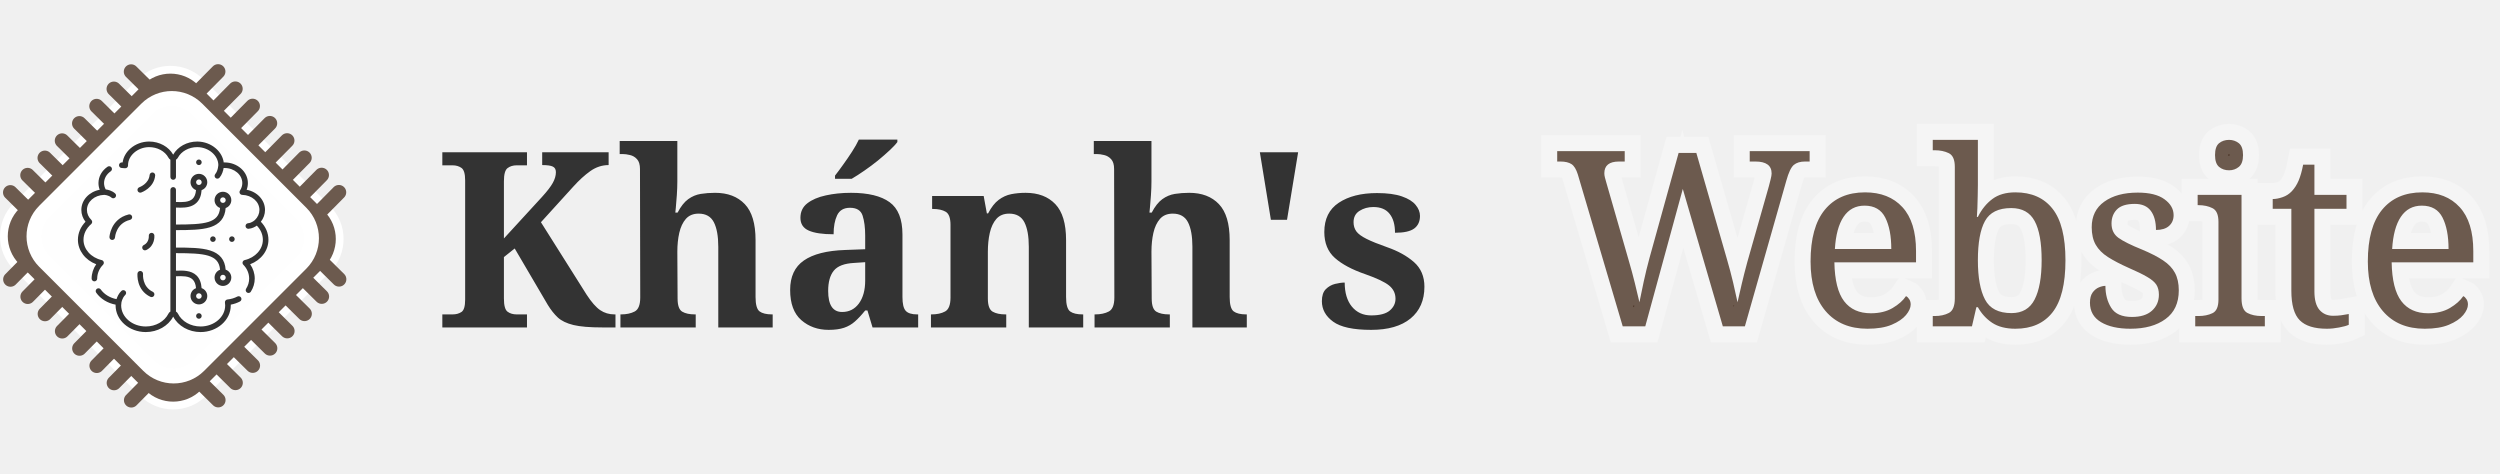
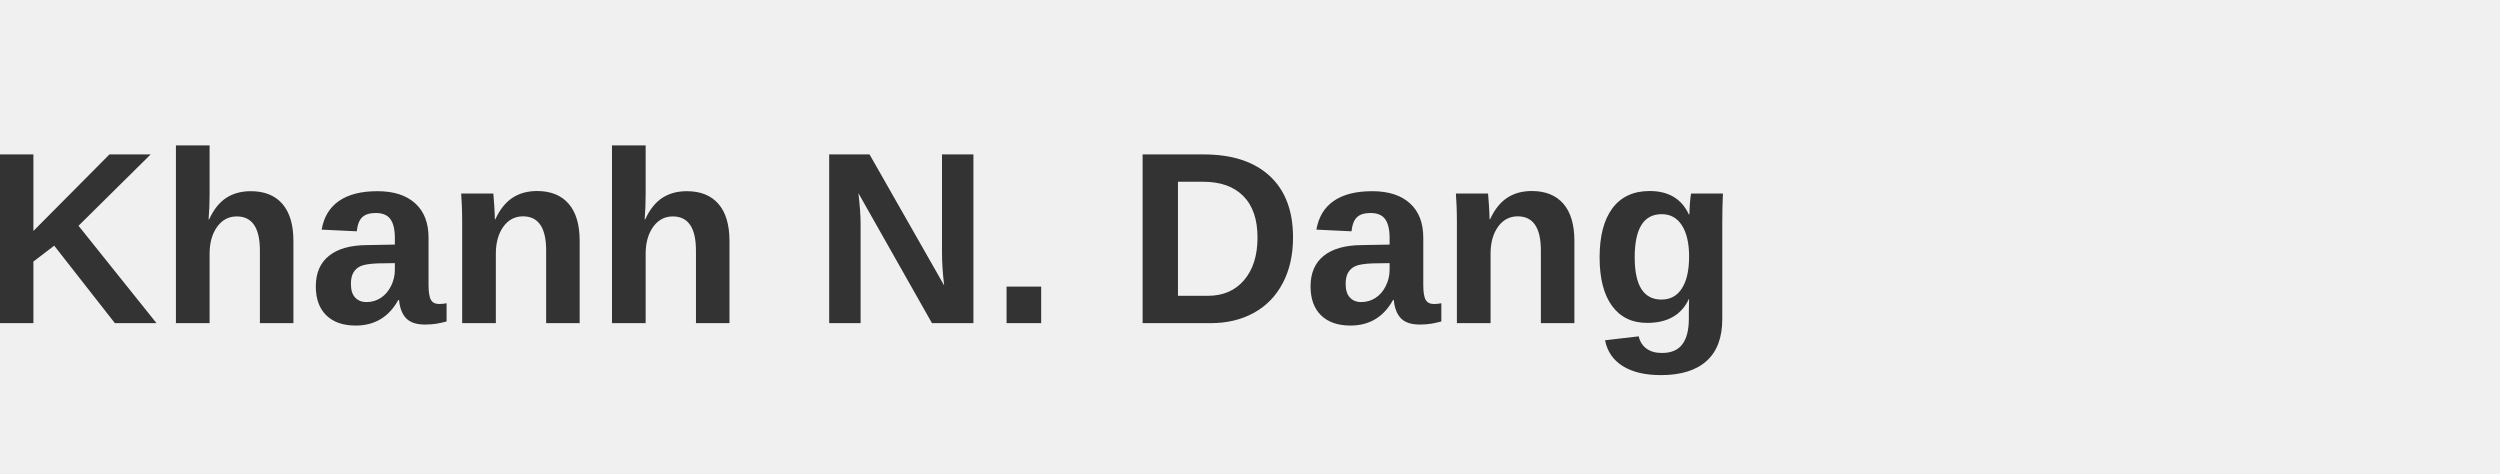
<svg xmlns="http://www.w3.org/2000/svg" width="467.457mm" height="88.556mm" viewBox="0 0 467.457 88.556" version="1.1" id="svg5">
  <defs id="defs2">
    </defs>
  <g id="layer1" transform="translate(149.0172,-72.09393)">
-     <g id="g1320" transform="translate(0,-1.672774)">
-       <text xml:space="preserve" style="font-size:45.861px;line-height:0;font-family:Arial;-inkscape-font-specification:Arial;letter-spacing:0px;word-spacing:0px;opacity:1;fill:#333333;fill-opacity:1;stroke:#ffffff;stroke-width:0;stroke-miterlimit:4;stroke-dasharray:none;stroke-opacity:0.306" x="-67.588" y="134.996" id="text50106">
-         <tspan id="tspan50104" style="font-style:normal;font-variant:normal;font-weight:bold;font-stretch:normal;font-size:45.861px;font-family:Georgia;-inkscape-font-specification:'Georgia Bold';fill:#333333;fill-opacity:1;stroke:#ffffff;stroke-width:0;stroke-miterlimit:4;stroke-dasharray:none;stroke-opacity:0.306" x="-67.588" y="134.996">Khánh's </tspan>
-       </text>
-       <text xml:space="preserve" style="font-size:45.861px;line-height:0;font-family:Arial;-inkscape-font-specification:Arial;letter-spacing:0px;word-spacing:0px;stroke-width:6;stroke-miterlimit:4;stroke-dasharray:none" x="141.748" y="134.784" id="text25288">
-         <tspan id="tspan25286" style="font-style:normal;font-variant:normal;font-weight:normal;font-stretch:normal;font-size:45.861px;font-family:Georgia;-inkscape-font-specification:Georgia;fill:#2b1100;stroke:#ffffff;stroke-width:6;stroke-miterlimit:4;stroke-dasharray:none;stroke-opacity:0.306" x="141.748" y="134.784">Website</tspan>
+     <g id="g1320" transform="translate(-58.20834,-1.672774)">
+       <text xml:space="preserve" style="font-size:45.861px;line-height:0;font-family:Arial;-inkscape-font-specification:Arial;letter-spacing:0px;word-spacing:0px;opacity:1;fill:#333333;fill-opacity:1;stroke:#ffffff;stroke-width:0;stroke-miterlimit:4;stroke-dasharray:none;stroke-opacity:0.306" x="-94.235" y="134.19" id="text50106">
+         <tspan id="tspan50104" style="font-style:normal;font-variant:normal;font-weight:bold;font-stretch:normal;font-size:45.861px;font-family:Arial;-inkscape-font-specification:'Arial Bold';fill:#333333;fill-opacity:1;stroke:#ffffff;stroke-width:0;stroke-miterlimit:4;stroke-dasharray:none;stroke-opacity:0.306" x="-94.235" y="134.19">Khanh N. Dang </tspan>
      </text>
    </g>
-     <g id="g2131" transform="matrix(0.8954926,0,0,0.8954926,-7.345655,13.63308)">
-       <g id="g1314" transform="matrix(0.8909256,0,0,0.8909256,-4.273184,10.71883)">
-         <g id="g15682" transform="rotate(45,-131.8381,116.5216)">
-           <rect style="fill:#6c5a4e;fill-opacity:1;stroke:#ffffff;stroke-width:1.822;stroke-miterlimit:4;stroke-dasharray:none;stroke-opacity:1" id="rect860" width="62.001" height="61.109" x="-163.022" y="86.742" ry="10.083" />
-           <g id="g1946" transform="rotate(90,-131.8381,116.5216)" style="fill:#000000;stroke:#6c5a4e;stroke-opacity:1">
-             <g id="g1926" transform="translate(-3.32095,20.8441)" style="fill:#000000;stroke:#6c5a4e;stroke-opacity:1">
-               <path style="fill:#000000;fill-opacity:0.545;stroke:#6c5a4e;stroke-width:3.444;stroke-linecap:round;stroke-linejoin:miter;stroke-miterlimit:4;stroke-dasharray:none;stroke-opacity:1" d="m -131.4,61.252 0.046,8.189" id="path1910" />
-               <path style="fill:#000000;fill-opacity:0.545;stroke:#6c5a4e;stroke-width:3.444;stroke-linecap:round;stroke-linejoin:miter;stroke-miterlimit:4;stroke-dasharray:none;stroke-opacity:1" d="m -137.119,61.252 0.046,8.189" id="path1912" />
-               <path style="fill:#000000;fill-opacity:0.545;stroke:#6c5a4e;stroke-width:3.444;stroke-linecap:round;stroke-linejoin:miter;stroke-miterlimit:4;stroke-dasharray:none;stroke-opacity:1" d="m -142.839,61.252 0.046,8.189" id="path1914" />
-               <path style="fill:#000000;fill-opacity:0.545;stroke:#6c5a4e;stroke-width:3.444;stroke-linecap:round;stroke-linejoin:miter;stroke-miterlimit:4;stroke-dasharray:none;stroke-opacity:1" d="m -148.558,61.252 0.046,8.189" id="path1916" />
-               <path style="fill:#000000;fill-opacity:0.545;stroke:#6c5a4e;stroke-width:3.444;stroke-linecap:round;stroke-linejoin:miter;stroke-miterlimit:4;stroke-dasharray:none;stroke-opacity:1" d="m -108.522,61.252 0.046,8.189" id="path1918" />
-               <path style="fill:#000000;fill-opacity:0.545;stroke:#6c5a4e;stroke-width:3.444;stroke-linecap:round;stroke-linejoin:miter;stroke-miterlimit:4;stroke-dasharray:none;stroke-opacity:1" d="m -114.241,61.252 0.046,8.189" id="path1920" />
-               <path style="fill:#000000;fill-opacity:0.545;stroke:#6c5a4e;stroke-width:3.444;stroke-linecap:round;stroke-linejoin:miter;stroke-miterlimit:4;stroke-dasharray:none;stroke-opacity:1" d="m -119.961,61.252 0.046,8.189" id="path1922" />
-               <path style="fill:#000000;fill-opacity:0.545;stroke:#6c5a4e;stroke-width:3.444;stroke-linecap:round;stroke-linejoin:miter;stroke-miterlimit:4;stroke-dasharray:none;stroke-opacity:1" d="m -125.68,61.252 0.046,8.189" id="path1924" />
-             </g>
-             <g id="g1944" transform="translate(-3.32095,81.50675)" style="fill:#000000;stroke:#6c5a4e;stroke-opacity:1">
-               <path style="fill:#000000;fill-opacity:0.545;stroke:#6c5a4e;stroke-width:3.444;stroke-linecap:round;stroke-linejoin:miter;stroke-miterlimit:4;stroke-dasharray:none;stroke-opacity:1" d="m -131.4,61.252 0.046,8.189" id="path1928" />
-               <path style="fill:#000000;fill-opacity:0.545;stroke:#6c5a4e;stroke-width:3.444;stroke-linecap:round;stroke-linejoin:miter;stroke-miterlimit:4;stroke-dasharray:none;stroke-opacity:1" d="m -137.119,61.252 0.046,8.189" id="path1930" />
-               <path style="fill:#000000;fill-opacity:0.545;stroke:#6c5a4e;stroke-width:3.444;stroke-linecap:round;stroke-linejoin:miter;stroke-miterlimit:4;stroke-dasharray:none;stroke-opacity:1" d="m -142.839,61.252 0.046,8.189" id="path1932" />
-               <path style="fill:#000000;fill-opacity:0.545;stroke:#6c5a4e;stroke-width:3.444;stroke-linecap:round;stroke-linejoin:miter;stroke-miterlimit:4;stroke-dasharray:none;stroke-opacity:1" d="m -148.558,61.252 0.046,8.189" id="path1934" />
-               <path style="fill:#000000;fill-opacity:0.545;stroke:#6c5a4e;stroke-width:3.444;stroke-linecap:round;stroke-linejoin:miter;stroke-miterlimit:4;stroke-dasharray:none;stroke-opacity:1" d="m -108.522,61.252 0.046,8.189" id="path1936" />
-               <path style="fill:#000000;fill-opacity:0.545;stroke:#6c5a4e;stroke-width:3.444;stroke-linecap:round;stroke-linejoin:miter;stroke-miterlimit:4;stroke-dasharray:none;stroke-opacity:1" d="m -114.241,61.252 0.046,8.189" id="path1938" />
-               <path style="fill:#000000;fill-opacity:0.545;stroke:#6c5a4e;stroke-width:3.444;stroke-linecap:round;stroke-linejoin:miter;stroke-miterlimit:4;stroke-dasharray:none;stroke-opacity:1" d="m -119.961,61.252 0.046,8.189" id="path1940" />
-               <path style="fill:#000000;fill-opacity:0.545;stroke:#6c5a4e;stroke-width:3.444;stroke-linecap:round;stroke-linejoin:miter;stroke-miterlimit:4;stroke-dasharray:none;stroke-opacity:1" d="m -125.68,61.252 0.046,8.189" id="path1942" />
-             </g>
-           </g>
-           <g id="g1908" style="fill:#000000;stroke:#6c5a4e;stroke-opacity:1">
-             <g id="g970" transform="translate(-3.32095,20.8441)" style="fill:#000000;stroke:#6c5a4e;stroke-opacity:1">
-               <path style="fill:#000000;fill-opacity:0.545;stroke:#6c5a4e;stroke-width:3.444;stroke-linecap:round;stroke-linejoin:miter;stroke-miterlimit:4;stroke-dasharray:none;stroke-opacity:1" d="m -131.4,61.252 0.046,8.189" id="path873" />
-               <path style="fill:#000000;fill-opacity:0.545;stroke:#6c5a4e;stroke-width:3.444;stroke-linecap:round;stroke-linejoin:miter;stroke-miterlimit:4;stroke-dasharray:none;stroke-opacity:1" d="m -137.119,61.252 0.046,8.189" id="path879" />
-               <path style="fill:#000000;fill-opacity:0.545;stroke:#6c5a4e;stroke-width:3.444;stroke-linecap:round;stroke-linejoin:miter;stroke-miterlimit:4;stroke-dasharray:none;stroke-opacity:1" d="m -142.839,61.252 0.046,8.189" id="path885" />
-               <path style="fill:#000000;fill-opacity:0.545;stroke:#6c5a4e;stroke-width:3.444;stroke-linecap:round;stroke-linejoin:miter;stroke-miterlimit:4;stroke-dasharray:none;stroke-opacity:1" d="m -148.558,61.252 0.046,8.189" id="path891" />
-               <path style="fill:#000000;fill-opacity:0.545;stroke:#6c5a4e;stroke-width:3.444;stroke-linecap:round;stroke-linejoin:miter;stroke-miterlimit:4;stroke-dasharray:none;stroke-opacity:1" d="m -108.522,61.252 0.046,8.189" id="path873-4" />
-               <path style="fill:#000000;fill-opacity:0.545;stroke:#6c5a4e;stroke-width:3.444;stroke-linecap:round;stroke-linejoin:miter;stroke-miterlimit:4;stroke-dasharray:none;stroke-opacity:1" d="m -114.241,61.252 0.046,8.189" id="path879-7" />
-               <path style="fill:#000000;fill-opacity:0.545;stroke:#6c5a4e;stroke-width:3.444;stroke-linecap:round;stroke-linejoin:miter;stroke-miterlimit:4;stroke-dasharray:none;stroke-opacity:1" d="m -119.961,61.252 0.046,8.189" id="path885-8" />
-               <path style="fill:#000000;fill-opacity:0.545;stroke:#6c5a4e;stroke-width:3.444;stroke-linecap:round;stroke-linejoin:miter;stroke-miterlimit:4;stroke-dasharray:none;stroke-opacity:1" d="m -125.68,61.252 0.046,8.189" id="path891-9" />
-             </g>
-             <g id="g970-0" transform="translate(-3.32095,81.50675)" style="fill:#000000;stroke:#6c5a4e;stroke-opacity:1">
-               <path style="fill:#000000;fill-opacity:0.545;stroke:#6c5a4e;stroke-width:3.444;stroke-linecap:round;stroke-linejoin:miter;stroke-miterlimit:4;stroke-dasharray:none;stroke-opacity:1" d="m -131.4,61.252 0.046,8.189" id="path873-9" />
-               <path style="fill:#000000;fill-opacity:0.545;stroke:#6c5a4e;stroke-width:3.444;stroke-linecap:round;stroke-linejoin:miter;stroke-miterlimit:4;stroke-dasharray:none;stroke-opacity:1" d="m -137.119,61.252 0.046,8.189" id="path879-6" />
-               <path style="fill:#000000;fill-opacity:0.545;stroke:#6c5a4e;stroke-width:3.444;stroke-linecap:round;stroke-linejoin:miter;stroke-miterlimit:4;stroke-dasharray:none;stroke-opacity:1" d="m -142.839,61.252 0.046,8.189" id="path885-2" />
-               <path style="fill:#000000;fill-opacity:0.545;stroke:#6c5a4e;stroke-width:3.444;stroke-linecap:round;stroke-linejoin:miter;stroke-miterlimit:4;stroke-dasharray:none;stroke-opacity:1" d="m -148.558,61.252 0.046,8.189" id="path891-1" />
-               <path style="fill:#000000;fill-opacity:0.545;stroke:#6c5a4e;stroke-width:3.444;stroke-linecap:round;stroke-linejoin:miter;stroke-miterlimit:4;stroke-dasharray:none;stroke-opacity:1" d="m -108.522,61.252 0.046,8.189" id="path873-4-0" />
-               <path style="fill:#000000;fill-opacity:0.545;stroke:#6c5a4e;stroke-width:3.444;stroke-linecap:round;stroke-linejoin:miter;stroke-miterlimit:4;stroke-dasharray:none;stroke-opacity:1" d="m -114.241,61.252 0.046,8.189" id="path879-7-9" />
-               <path style="fill:#000000;fill-opacity:0.545;stroke:#6c5a4e;stroke-width:3.444;stroke-linecap:round;stroke-linejoin:miter;stroke-miterlimit:4;stroke-dasharray:none;stroke-opacity:1" d="m -119.961,61.252 0.046,8.189" id="path885-8-5" />
-               <path style="fill:#000000;fill-opacity:0.545;stroke:#6c5a4e;stroke-width:3.444;stroke-linecap:round;stroke-linejoin:miter;stroke-miterlimit:4;stroke-dasharray:none;stroke-opacity:1" d="m -125.68,61.252 0.046,8.189" id="path891-9-2" />
-             </g>
-           </g>
-           <rect style="fill:#fefefe;fill-opacity:1;stroke:#ffffff;stroke-width:3.492;stroke-miterlimit:4;stroke-dasharray:none;stroke-opacity:1" id="rect1098" width="51.192" height="50.561" x="-157.525" y="91.794" ry="8.343" />
+     <g id="g15682" transform="matrix(0,0.7978173,-0.7978173,0,-133.0307,215.6813)">
+       <rect style="fill:#6c5a4e;fill-opacity:1;stroke:#ffffff;stroke-width:1.822;stroke-miterlimit:4;stroke-dasharray:none;stroke-opacity:1" id="rect860" width="62.001" height="61.109" x="-163.022" y="86.742" ry="10.083" />
+       <g id="g1946" transform="rotate(90,-131.8381,116.5216)" style="fill:#000000;stroke:#6c5a4e;stroke-opacity:1">
+         <g id="g1926" transform="translate(-3.32095,20.8441)" style="fill:#000000;stroke:#6c5a4e;stroke-opacity:1">
+           <path style="fill:#000000;fill-opacity:0.545;stroke:#6c5a4e;stroke-width:3.444;stroke-linecap:round;stroke-linejoin:miter;stroke-miterlimit:4;stroke-dasharray:none;stroke-opacity:1" d="m -131.4,61.252 0.046,8.189" id="path1910" />
+           <path style="fill:#000000;fill-opacity:0.545;stroke:#6c5a4e;stroke-width:3.444;stroke-linecap:round;stroke-linejoin:miter;stroke-miterlimit:4;stroke-dasharray:none;stroke-opacity:1" d="m -137.119,61.252 0.046,8.189" id="path1912" />
+           <path style="fill:#000000;fill-opacity:0.545;stroke:#6c5a4e;stroke-width:3.444;stroke-linecap:round;stroke-linejoin:miter;stroke-miterlimit:4;stroke-dasharray:none;stroke-opacity:1" d="m -142.839,61.252 0.046,8.189" id="path1914" />
+           <path style="fill:#000000;fill-opacity:0.545;stroke:#6c5a4e;stroke-width:3.444;stroke-linecap:round;stroke-linejoin:miter;stroke-miterlimit:4;stroke-dasharray:none;stroke-opacity:1" d="m -148.558,61.252 0.046,8.189" id="path1916" />
+           <path style="fill:#000000;fill-opacity:0.545;stroke:#6c5a4e;stroke-width:3.444;stroke-linecap:round;stroke-linejoin:miter;stroke-miterlimit:4;stroke-dasharray:none;stroke-opacity:1" d="m -108.522,61.252 0.046,8.189" id="path1918" />
+           <path style="fill:#000000;fill-opacity:0.545;stroke:#6c5a4e;stroke-width:3.444;stroke-linecap:round;stroke-linejoin:miter;stroke-miterlimit:4;stroke-dasharray:none;stroke-opacity:1" d="m -114.241,61.252 0.046,8.189" id="path1920" />
+           <path style="fill:#000000;fill-opacity:0.545;stroke:#6c5a4e;stroke-width:3.444;stroke-linecap:round;stroke-linejoin:miter;stroke-miterlimit:4;stroke-dasharray:none;stroke-opacity:1" d="m -119.961,61.252 0.046,8.189" id="path1922" />
+           <path style="fill:#000000;fill-opacity:0.545;stroke:#6c5a4e;stroke-width:3.444;stroke-linecap:round;stroke-linejoin:miter;stroke-miterlimit:4;stroke-dasharray:none;stroke-opacity:1" d="m -125.68,61.252 0.046,8.189" id="path1924" />
        </g>
-         <g id="g24" transform="matrix(0.08721136,0,0,0.08721103,-154.5161,94.41783)" style="fill:#333333;fill-opacity:1">
-           <path d="m 428.487,416.533 c -8.187,4.289 -17.168,6.946 -26.692,7.899 -2.045,0.205 -3.917,1.24 -5.178,2.864 -1.261,1.624 -1.799,3.694 -1.49,5.727 0.432,2.833 0.632,5.168 0.632,7.348 0,31.226 -29.665,56.629 -66.129,56.629 -26.563,0 -50.461,-13.545 -60.884,-34.509 -1.186,-2.384 -3.017,-4.31 -5.246,-5.636 v -94.767 c 0.57,-0.02 1.139,-0.04 1.721,-0.06 14.656,-0.52 32.886,-1.174 43.041,8.625 5.228,5.044 8.273,12.915 9.103,23.426 -8.615,3.16 -14.779,11.438 -14.779,21.127 0,12.405 10.103,22.498 22.52,22.498 12.417,0 22.52,-10.093 22.52,-22.498 0,-9.856 -6.38,-18.246 -15.228,-21.28 -0.994,-14.785 -5.595,-26.228 -13.719,-34.068 -14.741,-14.224 -37.427,-13.412 -53.992,-12.821 -0.401,0.014 -0.791,0.028 -1.186,0.042 v -47.15 c 76.506,0.155 115.122,3.291 118.466,44.512 -8.614,3.161 -14.777,11.438 -14.777,21.127 0,12.405 10.103,22.498 22.52,22.498 12.417,0 22.52,-10.093 22.52,-22.498 0,-9.861 -6.386,-18.253 -15.241,-21.284 -1.849,-26.586 -15.755,-43.554 -42.372,-51.76 -23.089,-7.118 -54.613,-7.571 -91.116,-7.599 v -46.861 c 36.503,-0.029 68.027,-0.481 91.116,-7.599 26.617,-8.206 40.523,-25.174 42.372,-51.76 8.855,-3.031 15.241,-11.424 15.241,-21.285 0,-12.405 -10.103,-22.497 -22.52,-22.497 -12.417,0 -22.52,10.092 -22.52,22.497 0,9.689 6.163,17.967 14.777,21.128 -3.344,41.221 -41.96,44.357 -118.466,44.512 v -45.661 c 0.395,0.014 0.784,0.027 1.186,0.042 3.51,0.125 7.294,0.261 11.219,0.261 14.603,0 31.155,-1.872 42.773,-13.082 8.125,-7.839 12.725,-19.283 13.719,-34.067 8.848,-3.035 15.228,-11.425 15.228,-21.281 0,-12.405 -10.103,-22.497 -22.52,-22.497 -12.417,0 -22.52,10.092 -22.52,22.497 0,9.689 6.163,17.968 14.779,21.128 -0.83,10.511 -3.875,18.382 -9.103,23.425 -10.155,9.799 -28.391,9.144 -43.04,8.625 -0.582,-0.021 -1.151,-0.041 -1.722,-0.06 v -32.494 c 0,-4.143 -3.357,-7.5 -7.5,-7.5 -4.143,0 -7.5,3.357 -7.5,7.5 v 326.961 c -2.229,1.326 -4.061,3.253 -5.247,5.638 -10.422,20.96 -34.32,34.505 -60.883,34.505 -36.464,0 -66.129,-25.403 -66.129,-56.629 0,-2.18 0.2,-4.515 0.632,-7.348 0.017,-0.124 1.839,-12.554 10.387,-20.8 2.981,-2.875 3.066,-7.623 0.19,-10.604 -2.876,-2.98 -7.625,-3.068 -10.604,-0.19 -7.364,7.104 -11.177,15.917 -13.078,22.055 -17.461,-3.31 -32.997,-12.723 -42.391,-25.958 -2.397,-3.375 -7.08,-4.171 -10.458,-1.774 -3.377,2.398 -4.172,7.08 -1.774,10.458 11.86,16.707 30.584,28.156 52.139,32.101 -0.027,0.696 -0.041,1.381 -0.041,2.062 0,39.496 36.395,71.629 81.129,71.629 31.652,0 60.371,-16.237 73.63,-41.489 13.258,25.251 41.976,41.487 73.628,41.487 44.734,0 81.129,-32.133 81.129,-71.629 0,-0.681 -0.014,-1.365 -0.041,-2.062 8.712,-1.598 17.003,-4.441 24.73,-8.489 3.669,-1.922 5.085,-6.455 3.163,-10.124 -1.922,-3.67 -6.453,-5.086 -10.124,-3.163 z M 325.105,407.71 c 4.146,0 7.52,3.363 7.52,7.497 0,4.135 -3.373,7.498 -7.52,7.498 -4.147,0 -7.52,-3.363 -7.52,-7.498 0.001,-4.134 3.374,-7.497 7.52,-7.497 z m 64.604,-49.639 c 4.146,0 7.52,3.363 7.52,7.497 0,4.135 -3.373,7.498 -7.52,7.498 -4.147,0 -7.52,-3.363 -7.52,-7.498 0,-4.133 3.374,-7.497 7.52,-7.497 z m 0,-208.148 c 4.146,0 7.52,3.363 7.52,7.497 0,4.135 -3.373,7.498 -7.52,7.498 -4.147,0 -7.52,-3.363 -7.52,-7.498 0,-4.134 3.374,-7.497 7.52,-7.497 z m -64.604,-48.15 c 4.146,0 7.52,3.363 7.52,7.497 0,4.135 -3.373,7.498 -7.52,7.498 -4.147,0 -7.52,-3.363 -7.52,-7.498 0.001,-4.133 3.374,-7.497 7.52,-7.497 z" id="path2" style="fill:#333333;fill-opacity:1" />
-           <path d="m 51.815,368.226 c 0,-13.564 5.701,-27.079 15.642,-37.076 1.918,-1.93 2.642,-4.746 1.89,-7.361 -0.752,-2.614 -2.861,-4.617 -5.512,-5.232 C 35.082,311.878 15,289.45 15,264.016 c 0,-15.82 7.369,-30.854 20.749,-42.333 1.602,-1.373 2.55,-3.357 2.613,-5.466 0.064,-2.108 -0.763,-4.146 -2.277,-5.613 -7.661,-7.422 -11.88,-16.921 -11.88,-26.749 0,-22.033 20.302,-39.834 46.218,-40.524 0.117,0.001 11.556,0.19 19.595,7.3 1.427,1.262 3.2,1.882 4.966,1.882 2.074,0 4.139,-0.855 5.621,-2.531 2.744,-3.103 2.453,-7.843 -0.649,-10.587 -8.642,-7.643 -19.365,-10.003 -25.292,-10.733 -2.902,-5.325 -4.441,-11.118 -4.441,-16.951 0,-12.392 6.554,-23.957 17.981,-31.729 3.425,-2.329 4.313,-6.994 1.983,-10.419 -2.329,-3.425 -6.995,-4.314 -10.419,-1.983 -15.6,10.609 -24.546,26.695 -24.546,44.132 0,6.084 1.139,12.114 3.341,17.847 -28.443,5.382 -49.358,27.555 -49.358,54.298 0,11.42 3.927,22.437 11.188,31.696 C 7.188,229.169 0,246.129 0,264.016 c 0,28.896 19.708,54.609 49.154,65.731 -7.934,11.354 -12.339,24.877 -12.339,38.479 0,4.143 3.357,7.5 7.5,7.5 4.143,0 7.5,-3.358 7.5,-7.5 z" id="path4" style="fill:#333333;fill-opacity:1" />
-           <path d="m 512,264.016 c 0,-17.889 -7.187,-34.849 -20.394,-48.465 7.261,-9.26 11.188,-20.277 11.188,-31.696 0,-26.743 -20.916,-48.916 -49.359,-54.298 2.203,-5.733 3.342,-11.764 3.342,-17.847 0,-30.656 -28.137,-55.597 -62.722,-55.597 -0.69,0 -1.431,0.016 -2.205,0.044 C 389.932,42.012 382.548,28.81 370.635,18.45 357.217,6.781 339.748,0.23 321.446,0.007 321.113,0.002 320.78,0 320.447,0 293.179,0 268.122,13.731 256,35.278 243.878,13.73 218.824,0 191.553,0 c -0.331,0 -0.667,0.002 -0.999,0.007 -18.303,0.224 -35.772,6.774 -49.19,18.443 -11.911,10.358 -19.294,23.559 -21.214,37.707 -0.774,-0.028 -1.515,-0.044 -2.205,-0.044 -4.143,0 -7.5,3.357 -7.5,7.5 0,4.143 3.357,7.5 7.5,7.5 2.292,0 5.484,0.233 8.332,0.608 2.256,0.297 4.503,-0.438 6.143,-1.995 1.642,-1.558 2.492,-3.773 2.314,-6.029 l -0.045,-0.512 c -0.012,-0.135 -0.028,-0.269 -0.033,-0.332 0.456,-25.569 26.139,-47.481 56.082,-47.849 22.62,-0.23 43.295,10.921 52.684,28.53 1.185,2.223 2.954,4.029 5.079,5.295 v 46.44 c 0,4.143 3.357,7.5 7.5,7.5 4.143,0 7.5,-3.357 7.5,-7.5 V 48.83 c 2.125,-1.265 3.894,-3.072 5.079,-5.295 C 277.854,26.14 298.147,15 320.439,15 c 0.274,0 0.549,0.002 0.823,0.005 29.943,0.367 55.626,22.279 56.082,47.776 -0.121,-0.086 -0.213,15.035 -8.276,24.672 -2.658,3.177 -2.237,7.906 0.939,10.564 1.403,1.175 3.11,1.748 4.809,1.748 2.144,0 4.272,-0.914 5.756,-2.688 6.984,-8.347 9.823,-18.729 10.979,-25.891 0.901,-0.047 1.754,-0.074 2.505,-0.074 26.313,0 47.722,18.212 47.722,40.597 0,6.947 -2.157,13.848 -6.237,19.957 -1.518,2.271 -1.68,5.188 -0.424,7.613 1.255,2.426 3.73,3.978 6.461,4.05 25.916,0.69 46.218,18.491 46.218,40.524 0,9.828 -4.219,19.327 -11.88,26.749 -0.076,0.078 -8.098,8.062 -18.56,8.894 -4.129,0.328 -7.21,3.941 -6.882,8.071 0.313,3.927 3.596,6.905 7.469,6.905 0.199,0 0.4,-0.008 0.603,-0.023 9.502,-0.755 17.311,-5.007 22.244,-8.495 10.494,10.82 16.21,24.134 16.21,38.062 0,25.435 -20.082,47.862 -48.835,54.54 -2.65,0.615 -4.76,2.618 -5.512,5.232 -0.752,2.615 -0.029,5.432 1.89,7.361 9.94,9.998 15.642,23.512 15.642,37.076 0,9.489 -2.803,18.875 -8.104,27.145 -2.236,3.486 -1.222,8.126 2.266,10.361 1.253,0.804 2.655,1.188 4.041,1.188 2.47,0 4.889,-1.219 6.32,-3.453 6.854,-10.689 10.478,-22.876 10.478,-35.24 0,-13.601 -4.406,-27.124 -12.34,-38.479 C 492.292,318.626 512,292.913 512,264.016 Z" id="path6" style="fill:#333333;fill-opacity:1" />
-           <path d="m 84.713,256.586 c -0.232,4.136 2.933,7.677 7.067,7.909 0.144,0.008 0.286,0.012 0.428,0.012 3.949,0 7.257,-3.087 7.481,-7.079 0.021,-0.377 2.552,-37.757 40.382,-46.959 4.025,-0.979 6.494,-5.035 5.515,-9.06 -0.979,-4.025 -5.032,-6.497 -9.06,-5.515 -25.353,6.167 -38.117,22.344 -44.361,34.829 -6.682,13.362 -7.424,25.359 -7.452,25.863 z" id="path8" style="fill:#333333;fill-opacity:1" />
-           <path d="m 200.854,83.125 c -4.102,-0.385 -7.781,2.638 -8.171,6.763 -2.221,23.538 -26.596,32.554 -27.664,32.937 -3.895,1.379 -5.942,5.649 -4.575,9.551 1.082,3.089 3.98,5.021 7.078,5.021 0.822,0 1.66,-0.137 2.48,-0.424 1.406,-0.493 34.48,-12.453 37.614,-45.677 0.389,-4.124 -2.638,-7.782 -6.762,-8.171 z" id="path10" style="fill:#333333;fill-opacity:1" />
-           <path d="m 194.816,417.339 c 1.041,0.495 2.138,0.729 3.218,0.729 2.803,0 5.492,-1.579 6.777,-4.279 1.779,-3.74 0.19,-8.216 -3.55,-9.995 -28.863,-13.733 -26.393,-46.382 -26.271,-47.796 0.372,-4.114 -2.654,-7.758 -6.771,-8.144 -4.116,-0.372 -7.781,2.644 -8.167,6.769 -0.167,1.805 -3.696,44.416 34.764,62.716 z" id="path12" style="fill:#333333;fill-opacity:1" />
-           <path d="m 177.044,278.131 c -3.741,1.779 -5.33,6.254 -3.551,9.994 1.284,2.701 3.974,4.28 6.777,4.28 1.08,0 2.177,-0.234 3.217,-0.729 24.281,-11.552 22.06,-38.39 21.953,-39.526 -0.387,-4.125 -4.055,-7.141 -8.167,-6.769 -4.124,0.387 -7.154,4.043 -6.769,8.167 0.017,0.174 1.459,17.484 -13.46,24.583 z" id="path14" style="fill:#333333;fill-opacity:1" />
-           <path d="m 355.338,262.24 c 0,4.142 3.358,7.5 7.501,7.5 4.143,0 7.501,-3.358 7.501,-7.5 0,-4.142 -3.358,-7.5 -7.501,-7.5 -4.143,0 -7.501,3.358 -7.501,7.5 z" id="path16" style="fill:#333333;fill-opacity:1" />
-           <path d="m 413.829,269.74 c 4.143,0 7.501,-3.358 7.501,-7.5 0,-4.142 -3.358,-7.5 -7.501,-7.5 -4.143,0 -7.501,3.358 -7.501,7.5 0,4.142 3.359,7.5 7.501,7.5 z" id="path18" style="fill:#333333;fill-opacity:1" />
-           <path d="m 317.608,468.74 c 0,4.142 3.358,7.5 7.501,7.5 4.143,0 7.501,-3.358 7.501,-7.5 0,-4.142 -3.358,-7.5 -7.501,-7.5 -4.143,0 -7.501,3.358 -7.501,7.5 z" id="path20" style="fill:#333333;fill-opacity:1" />
-           <path d="m 332.609,55.74 c 0,-4.142 -3.358,-7.5 -7.501,-7.5 -4.143,0 -7.501,3.358 -7.501,7.5 0,4.142 3.358,7.5 7.501,7.5 4.143,0 7.501,-3.358 7.501,-7.5 z" id="path22" style="fill:#333333;fill-opacity:1" />
+         <g id="g1944" transform="translate(-3.32095,81.50675)" style="fill:#000000;stroke:#6c5a4e;stroke-opacity:1">
+           <path style="fill:#000000;fill-opacity:0.545;stroke:#6c5a4e;stroke-width:3.444;stroke-linecap:round;stroke-linejoin:miter;stroke-miterlimit:4;stroke-dasharray:none;stroke-opacity:1" d="m -131.4,61.252 0.046,8.189" id="path1928" />
+           <path style="fill:#000000;fill-opacity:0.545;stroke:#6c5a4e;stroke-width:3.444;stroke-linecap:round;stroke-linejoin:miter;stroke-miterlimit:4;stroke-dasharray:none;stroke-opacity:1" d="m -137.119,61.252 0.046,8.189" id="path1930" />
+           <path style="fill:#000000;fill-opacity:0.545;stroke:#6c5a4e;stroke-width:3.444;stroke-linecap:round;stroke-linejoin:miter;stroke-miterlimit:4;stroke-dasharray:none;stroke-opacity:1" d="m -142.839,61.252 0.046,8.189" id="path1932" />
+           <path style="fill:#000000;fill-opacity:0.545;stroke:#6c5a4e;stroke-width:3.444;stroke-linecap:round;stroke-linejoin:miter;stroke-miterlimit:4;stroke-dasharray:none;stroke-opacity:1" d="m -148.558,61.252 0.046,8.189" id="path1934" />
+           <path style="fill:#000000;fill-opacity:0.545;stroke:#6c5a4e;stroke-width:3.444;stroke-linecap:round;stroke-linejoin:miter;stroke-miterlimit:4;stroke-dasharray:none;stroke-opacity:1" d="m -108.522,61.252 0.046,8.189" id="path1936" />
+           <path style="fill:#000000;fill-opacity:0.545;stroke:#6c5a4e;stroke-width:3.444;stroke-linecap:round;stroke-linejoin:miter;stroke-miterlimit:4;stroke-dasharray:none;stroke-opacity:1" d="m -114.241,61.252 0.046,8.189" id="path1938" />
+           <path style="fill:#000000;fill-opacity:0.545;stroke:#6c5a4e;stroke-width:3.444;stroke-linecap:round;stroke-linejoin:miter;stroke-miterlimit:4;stroke-dasharray:none;stroke-opacity:1" d="m -119.961,61.252 0.046,8.189" id="path1940" />
+           <path style="fill:#000000;fill-opacity:0.545;stroke:#6c5a4e;stroke-width:3.444;stroke-linecap:round;stroke-linejoin:miter;stroke-miterlimit:4;stroke-dasharray:none;stroke-opacity:1" d="m -125.68,61.252 0.046,8.189" id="path1942" />
        </g>
      </g>
+       <g id="g1908" style="fill:#000000;stroke:#6c5a4e;stroke-opacity:1">
+         <g id="g970" transform="translate(-3.32095,20.8441)" style="fill:#000000;stroke:#6c5a4e;stroke-opacity:1">
+           <path style="fill:#000000;fill-opacity:0.545;stroke:#6c5a4e;stroke-width:3.444;stroke-linecap:round;stroke-linejoin:miter;stroke-miterlimit:4;stroke-dasharray:none;stroke-opacity:1" d="m -131.4,61.252 0.046,8.189" id="path873" />
+           <path style="fill:#000000;fill-opacity:0.545;stroke:#6c5a4e;stroke-width:3.444;stroke-linecap:round;stroke-linejoin:miter;stroke-miterlimit:4;stroke-dasharray:none;stroke-opacity:1" d="m -137.119,61.252 0.046,8.189" id="path879" />
+           <path style="fill:#000000;fill-opacity:0.545;stroke:#6c5a4e;stroke-width:3.444;stroke-linecap:round;stroke-linejoin:miter;stroke-miterlimit:4;stroke-dasharray:none;stroke-opacity:1" d="m -142.839,61.252 0.046,8.189" id="path885" />
+           <path style="fill:#000000;fill-opacity:0.545;stroke:#6c5a4e;stroke-width:3.444;stroke-linecap:round;stroke-linejoin:miter;stroke-miterlimit:4;stroke-dasharray:none;stroke-opacity:1" d="m -148.558,61.252 0.046,8.189" id="path891" />
+           <path style="fill:#000000;fill-opacity:0.545;stroke:#6c5a4e;stroke-width:3.444;stroke-linecap:round;stroke-linejoin:miter;stroke-miterlimit:4;stroke-dasharray:none;stroke-opacity:1" d="m -108.522,61.252 0.046,8.189" id="path873-4" />
+           <path style="fill:#000000;fill-opacity:0.545;stroke:#6c5a4e;stroke-width:3.444;stroke-linecap:round;stroke-linejoin:miter;stroke-miterlimit:4;stroke-dasharray:none;stroke-opacity:1" d="m -114.241,61.252 0.046,8.189" id="path879-7" />
+           <path style="fill:#000000;fill-opacity:0.545;stroke:#6c5a4e;stroke-width:3.444;stroke-linecap:round;stroke-linejoin:miter;stroke-miterlimit:4;stroke-dasharray:none;stroke-opacity:1" d="m -119.961,61.252 0.046,8.189" id="path885-8" />
+           <path style="fill:#000000;fill-opacity:0.545;stroke:#6c5a4e;stroke-width:3.444;stroke-linecap:round;stroke-linejoin:miter;stroke-miterlimit:4;stroke-dasharray:none;stroke-opacity:1" d="m -125.68,61.252 0.046,8.189" id="path891-9" />
+         </g>
+         <g id="g970-0" transform="translate(-3.32095,81.50675)" style="fill:#000000;stroke:#6c5a4e;stroke-opacity:1">
+           <path style="fill:#000000;fill-opacity:0.545;stroke:#6c5a4e;stroke-width:3.444;stroke-linecap:round;stroke-linejoin:miter;stroke-miterlimit:4;stroke-dasharray:none;stroke-opacity:1" d="m -131.4,61.252 0.046,8.189" id="path873-9" />
+           <path style="fill:#000000;fill-opacity:0.545;stroke:#6c5a4e;stroke-width:3.444;stroke-linecap:round;stroke-linejoin:miter;stroke-miterlimit:4;stroke-dasharray:none;stroke-opacity:1" d="m -137.119,61.252 0.046,8.189" id="path879-6" />
+           <path style="fill:#000000;fill-opacity:0.545;stroke:#6c5a4e;stroke-width:3.444;stroke-linecap:round;stroke-linejoin:miter;stroke-miterlimit:4;stroke-dasharray:none;stroke-opacity:1" d="m -142.839,61.252 0.046,8.189" id="path885-2" />
+           <path style="fill:#000000;fill-opacity:0.545;stroke:#6c5a4e;stroke-width:3.444;stroke-linecap:round;stroke-linejoin:miter;stroke-miterlimit:4;stroke-dasharray:none;stroke-opacity:1" d="m -148.558,61.252 0.046,8.189" id="path891-1" />
+           <path style="fill:#000000;fill-opacity:0.545;stroke:#6c5a4e;stroke-width:3.444;stroke-linecap:round;stroke-linejoin:miter;stroke-miterlimit:4;stroke-dasharray:none;stroke-opacity:1" d="m -108.522,61.252 0.046,8.189" id="path873-4-0" />
+           <path style="fill:#000000;fill-opacity:0.545;stroke:#6c5a4e;stroke-width:3.444;stroke-linecap:round;stroke-linejoin:miter;stroke-miterlimit:4;stroke-dasharray:none;stroke-opacity:1" d="m -114.241,61.252 0.046,8.189" id="path879-7-9" />
+           <path style="fill:#000000;fill-opacity:0.545;stroke:#6c5a4e;stroke-width:3.444;stroke-linecap:round;stroke-linejoin:miter;stroke-miterlimit:4;stroke-dasharray:none;stroke-opacity:1" d="m -119.961,61.252 0.046,8.189" id="path885-8-5" />
+           <path style="fill:#000000;fill-opacity:0.545;stroke:#6c5a4e;stroke-width:3.444;stroke-linecap:round;stroke-linejoin:miter;stroke-miterlimit:4;stroke-dasharray:none;stroke-opacity:1" d="m -125.68,61.252 0.046,8.189" id="path891-9-2" />
+         </g>
+       </g>
+       <rect style="fill:#fefefe;fill-opacity:1;stroke:#ffffff;stroke-width:3.492;stroke-miterlimit:4;stroke-dasharray:none;stroke-opacity:1" id="rect1098" width="51.192" height="50.561" x="-157.525" y="91.794" ry="8.343" />
+     </g>
+     <g id="g24" transform="matrix(0.06957873,0,0,0.06957846,-244.1298,92.61328)" style="fill:#333333;fill-opacity:1">
+       <path d="m 428.487,416.533 c -8.187,4.289 -17.168,6.946 -26.692,7.899 -2.045,0.205 -3.917,1.24 -5.178,2.864 -1.261,1.624 -1.799,3.694 -1.49,5.727 0.432,2.833 0.632,5.168 0.632,7.348 0,31.226 -29.665,56.629 -66.129,56.629 -26.563,0 -50.461,-13.545 -60.884,-34.509 -1.186,-2.384 -3.017,-4.31 -5.246,-5.636 v -94.767 c 0.57,-0.02 1.139,-0.04 1.721,-0.06 14.656,-0.52 32.886,-1.174 43.041,8.625 5.228,5.044 8.273,12.915 9.103,23.426 -8.615,3.16 -14.779,11.438 -14.779,21.127 0,12.405 10.103,22.498 22.52,22.498 12.417,0 22.52,-10.093 22.52,-22.498 0,-9.856 -6.38,-18.246 -15.228,-21.28 -0.994,-14.785 -5.595,-26.228 -13.719,-34.068 -14.741,-14.224 -37.427,-13.412 -53.992,-12.821 -0.401,0.014 -0.791,0.028 -1.186,0.042 v -47.15 c 76.506,0.155 115.122,3.291 118.466,44.512 -8.614,3.161 -14.777,11.438 -14.777,21.127 0,12.405 10.103,22.498 22.52,22.498 12.417,0 22.52,-10.093 22.52,-22.498 0,-9.861 -6.386,-18.253 -15.241,-21.284 -1.849,-26.586 -15.755,-43.554 -42.372,-51.76 -23.089,-7.118 -54.613,-7.571 -91.116,-7.599 v -46.861 c 36.503,-0.029 68.027,-0.481 91.116,-7.599 26.617,-8.206 40.523,-25.174 42.372,-51.76 8.855,-3.031 15.241,-11.424 15.241,-21.285 0,-12.405 -10.103,-22.497 -22.52,-22.497 -12.417,0 -22.52,10.092 -22.52,22.497 0,9.689 6.163,17.967 14.777,21.128 -3.344,41.221 -41.96,44.357 -118.466,44.512 v -45.661 c 0.395,0.014 0.784,0.027 1.186,0.042 3.51,0.125 7.294,0.261 11.219,0.261 14.603,0 31.155,-1.872 42.773,-13.082 8.125,-7.839 12.725,-19.283 13.719,-34.067 8.848,-3.035 15.228,-11.425 15.228,-21.281 0,-12.405 -10.103,-22.497 -22.52,-22.497 -12.417,0 -22.52,10.092 -22.52,22.497 0,9.689 6.163,17.968 14.779,21.128 -0.83,10.511 -3.875,18.382 -9.103,23.425 -10.155,9.799 -28.391,9.144 -43.04,8.625 -0.582,-0.021 -1.151,-0.041 -1.722,-0.06 v -32.494 c 0,-4.143 -3.357,-7.5 -7.5,-7.5 -4.143,0 -7.5,3.357 -7.5,7.5 v 326.961 c -2.229,1.326 -4.061,3.253 -5.247,5.638 -10.422,20.96 -34.32,34.505 -60.883,34.505 -36.464,0 -66.129,-25.403 -66.129,-56.629 0,-2.18 0.2,-4.515 0.632,-7.348 0.017,-0.124 1.839,-12.554 10.387,-20.8 2.981,-2.875 3.066,-7.623 0.19,-10.604 -2.876,-2.98 -7.625,-3.068 -10.604,-0.19 -7.364,7.104 -11.177,15.917 -13.078,22.055 -17.461,-3.31 -32.997,-12.723 -42.391,-25.958 -2.397,-3.375 -7.08,-4.171 -10.458,-1.774 -3.377,2.398 -4.172,7.08 -1.774,10.458 11.86,16.707 30.584,28.156 52.139,32.101 -0.027,0.696 -0.041,1.381 -0.041,2.062 0,39.496 36.395,71.629 81.129,71.629 31.652,0 60.371,-16.237 73.63,-41.489 13.258,25.251 41.976,41.487 73.628,41.487 44.734,0 81.129,-32.133 81.129,-71.629 0,-0.681 -0.014,-1.365 -0.041,-2.062 8.712,-1.598 17.003,-4.441 24.73,-8.489 3.669,-1.922 5.085,-6.455 3.163,-10.124 -1.922,-3.67 -6.453,-5.086 -10.124,-3.163 z M 325.105,407.71 c 4.146,0 7.52,3.363 7.52,7.497 0,4.135 -3.373,7.498 -7.52,7.498 -4.147,0 -7.52,-3.363 -7.52,-7.498 0.001,-4.134 3.374,-7.497 7.52,-7.497 z m 64.604,-49.639 c 4.146,0 7.52,3.363 7.52,7.497 0,4.135 -3.373,7.498 -7.52,7.498 -4.147,0 -7.52,-3.363 -7.52,-7.498 0,-4.133 3.374,-7.497 7.52,-7.497 z m 0,-208.148 c 4.146,0 7.52,3.363 7.52,7.497 0,4.135 -3.373,7.498 -7.52,7.498 -4.147,0 -7.52,-3.363 -7.52,-7.498 0,-4.134 3.374,-7.497 7.52,-7.497 z m -64.604,-48.15 c 4.146,0 7.52,3.363 7.52,7.497 0,4.135 -3.373,7.498 -7.52,7.498 -4.147,0 -7.52,-3.363 -7.52,-7.498 0.001,-4.133 3.374,-7.497 7.52,-7.497 z" id="path2" style="fill:#333333;fill-opacity:1" />
+       <path d="m 51.815,368.226 c 0,-13.564 5.701,-27.079 15.642,-37.076 1.918,-1.93 2.642,-4.746 1.89,-7.361 -0.752,-2.614 -2.861,-4.617 -5.512,-5.232 C 35.082,311.878 15,289.45 15,264.016 c 0,-15.82 7.369,-30.854 20.749,-42.333 1.602,-1.373 2.55,-3.357 2.613,-5.466 0.064,-2.108 -0.763,-4.146 -2.277,-5.613 -7.661,-7.422 -11.88,-16.921 -11.88,-26.749 0,-22.033 20.302,-39.834 46.218,-40.524 0.117,0.001 11.556,0.19 19.595,7.3 1.427,1.262 3.2,1.882 4.966,1.882 2.074,0 4.139,-0.855 5.621,-2.531 2.744,-3.103 2.453,-7.843 -0.649,-10.587 -8.642,-7.643 -19.365,-10.003 -25.292,-10.733 -2.902,-5.325 -4.441,-11.118 -4.441,-16.951 0,-12.392 6.554,-23.957 17.981,-31.729 3.425,-2.329 4.313,-6.994 1.983,-10.419 -2.329,-3.425 -6.995,-4.314 -10.419,-1.983 -15.6,10.609 -24.546,26.695 -24.546,44.132 0,6.084 1.139,12.114 3.341,17.847 -28.443,5.382 -49.358,27.555 -49.358,54.298 0,11.42 3.927,22.437 11.188,31.696 C 7.188,229.169 0,246.129 0,264.016 c 0,28.896 19.708,54.609 49.154,65.731 -7.934,11.354 -12.339,24.877 -12.339,38.479 0,4.143 3.357,7.5 7.5,7.5 4.143,0 7.5,-3.358 7.5,-7.5 z" id="path4" style="fill:#333333;fill-opacity:1" />
+       <path d="m 512,264.016 c 0,-17.889 -7.187,-34.849 -20.394,-48.465 7.261,-9.26 11.188,-20.277 11.188,-31.696 0,-26.743 -20.916,-48.916 -49.359,-54.298 2.203,-5.733 3.342,-11.764 3.342,-17.847 0,-30.656 -28.137,-55.597 -62.722,-55.597 -0.69,0 -1.431,0.016 -2.205,0.044 C 389.932,42.012 382.548,28.81 370.635,18.45 357.217,6.781 339.748,0.23 321.446,0.007 321.113,0.002 320.78,0 320.447,0 293.179,0 268.122,13.731 256,35.278 243.878,13.73 218.824,0 191.553,0 c -0.331,0 -0.667,0.002 -0.999,0.007 -18.303,0.224 -35.772,6.774 -49.19,18.443 -11.911,10.358 -19.294,23.559 -21.214,37.707 -0.774,-0.028 -1.515,-0.044 -2.205,-0.044 -4.143,0 -7.5,3.357 -7.5,7.5 0,4.143 3.357,7.5 7.5,7.5 2.292,0 5.484,0.233 8.332,0.608 2.256,0.297 4.503,-0.438 6.143,-1.995 1.642,-1.558 2.492,-3.773 2.314,-6.029 l -0.045,-0.512 c -0.012,-0.135 -0.028,-0.269 -0.033,-0.332 0.456,-25.569 26.139,-47.481 56.082,-47.849 22.62,-0.23 43.295,10.921 52.684,28.53 1.185,2.223 2.954,4.029 5.079,5.295 v 46.44 c 0,4.143 3.357,7.5 7.5,7.5 4.143,0 7.5,-3.357 7.5,-7.5 V 48.83 c 2.125,-1.265 3.894,-3.072 5.079,-5.295 C 277.854,26.14 298.147,15 320.439,15 c 0.274,0 0.549,0.002 0.823,0.005 29.943,0.367 55.626,22.279 56.082,47.776 -0.121,-0.086 -0.213,15.035 -8.276,24.672 -2.658,3.177 -2.237,7.906 0.939,10.564 1.403,1.175 3.11,1.748 4.809,1.748 2.144,0 4.272,-0.914 5.756,-2.688 6.984,-8.347 9.823,-18.729 10.979,-25.891 0.901,-0.047 1.754,-0.074 2.505,-0.074 26.313,0 47.722,18.212 47.722,40.597 0,6.947 -2.157,13.848 -6.237,19.957 -1.518,2.271 -1.68,5.188 -0.424,7.613 1.255,2.426 3.73,3.978 6.461,4.05 25.916,0.69 46.218,18.491 46.218,40.524 0,9.828 -4.219,19.327 -11.88,26.749 -0.076,0.078 -8.098,8.062 -18.56,8.894 -4.129,0.328 -7.21,3.941 -6.882,8.071 0.313,3.927 3.596,6.905 7.469,6.905 0.199,0 0.4,-0.008 0.603,-0.023 9.502,-0.755 17.311,-5.007 22.244,-8.495 10.494,10.82 16.21,24.134 16.21,38.062 0,25.435 -20.082,47.862 -48.835,54.54 -2.65,0.615 -4.76,2.618 -5.512,5.232 -0.752,2.615 -0.029,5.432 1.89,7.361 9.94,9.998 15.642,23.512 15.642,37.076 0,9.489 -2.803,18.875 -8.104,27.145 -2.236,3.486 -1.222,8.126 2.266,10.361 1.253,0.804 2.655,1.188 4.041,1.188 2.47,0 4.889,-1.219 6.32,-3.453 6.854,-10.689 10.478,-22.876 10.478,-35.24 0,-13.601 -4.406,-27.124 -12.34,-38.479 C 492.292,318.626 512,292.913 512,264.016 Z" id="path6" style="fill:#333333;fill-opacity:1" />
+       <path d="m 84.713,256.586 c -0.232,4.136 2.933,7.677 7.067,7.909 0.144,0.008 0.286,0.012 0.428,0.012 3.949,0 7.257,-3.087 7.481,-7.079 0.021,-0.377 2.552,-37.757 40.382,-46.959 4.025,-0.979 6.494,-5.035 5.515,-9.06 -0.979,-4.025 -5.032,-6.497 -9.06,-5.515 -25.353,6.167 -38.117,22.344 -44.361,34.829 -6.682,13.362 -7.424,25.359 -7.452,25.863 z" id="path8" style="fill:#333333;fill-opacity:1" />
+       <path d="m 200.854,83.125 c -4.102,-0.385 -7.781,2.638 -8.171,6.763 -2.221,23.538 -26.596,32.554 -27.664,32.937 -3.895,1.379 -5.942,5.649 -4.575,9.551 1.082,3.089 3.98,5.021 7.078,5.021 0.822,0 1.66,-0.137 2.48,-0.424 1.406,-0.493 34.48,-12.453 37.614,-45.677 0.389,-4.124 -2.638,-7.782 -6.762,-8.171 z" id="path10" style="fill:#333333;fill-opacity:1" />
+       <path d="m 194.816,417.339 c 1.041,0.495 2.138,0.729 3.218,0.729 2.803,0 5.492,-1.579 6.777,-4.279 1.779,-3.74 0.19,-8.216 -3.55,-9.995 -28.863,-13.733 -26.393,-46.382 -26.271,-47.796 0.372,-4.114 -2.654,-7.758 -6.771,-8.144 -4.116,-0.372 -7.781,2.644 -8.167,6.769 -0.167,1.805 -3.696,44.416 34.764,62.716 z" id="path12" style="fill:#333333;fill-opacity:1" />
+       <path d="m 177.044,278.131 c -3.741,1.779 -5.33,6.254 -3.551,9.994 1.284,2.701 3.974,4.28 6.777,4.28 1.08,0 2.177,-0.234 3.217,-0.729 24.281,-11.552 22.06,-38.39 21.953,-39.526 -0.387,-4.125 -4.055,-7.141 -8.167,-6.769 -4.124,0.387 -7.154,4.043 -6.769,8.167 0.017,0.174 1.459,17.484 -13.46,24.583 z" id="path14" style="fill:#333333;fill-opacity:1" />
+       <path d="m 355.338,262.24 c 0,4.142 3.358,7.5 7.501,7.5 4.143,0 7.501,-3.358 7.501,-7.5 0,-4.142 -3.358,-7.5 -7.501,-7.5 -4.143,0 -7.501,3.358 -7.501,7.5 z" id="path16" style="fill:#333333;fill-opacity:1" />
+       <path d="m 413.829,269.74 c 4.143,0 7.501,-3.358 7.501,-7.5 0,-4.142 -3.358,-7.5 -7.501,-7.5 -4.143,0 -7.501,3.358 -7.501,7.5 0,4.142 3.359,7.5 7.501,7.5 z" id="path18" style="fill:#333333;fill-opacity:1" />
+       <path d="m 317.608,468.74 c 0,4.142 3.358,7.5 7.501,7.5 4.143,0 7.501,-3.358 7.501,-7.5 0,-4.142 -3.358,-7.5 -7.501,-7.5 -4.143,0 -7.501,3.358 -7.501,7.5 z" id="path20" style="fill:#333333;fill-opacity:1" />
+       <path d="m 332.609,55.74 c 0,-4.142 -3.358,-7.5 -7.501,-7.5 -4.143,0 -7.501,3.358 -7.501,7.5 0,4.142 3.358,7.5 7.501,7.5 4.143,0 7.501,-3.358 7.501,-7.5 z" id="path22" style="fill:#333333;fill-opacity:1" />
    </g>
  </g>
</svg>
